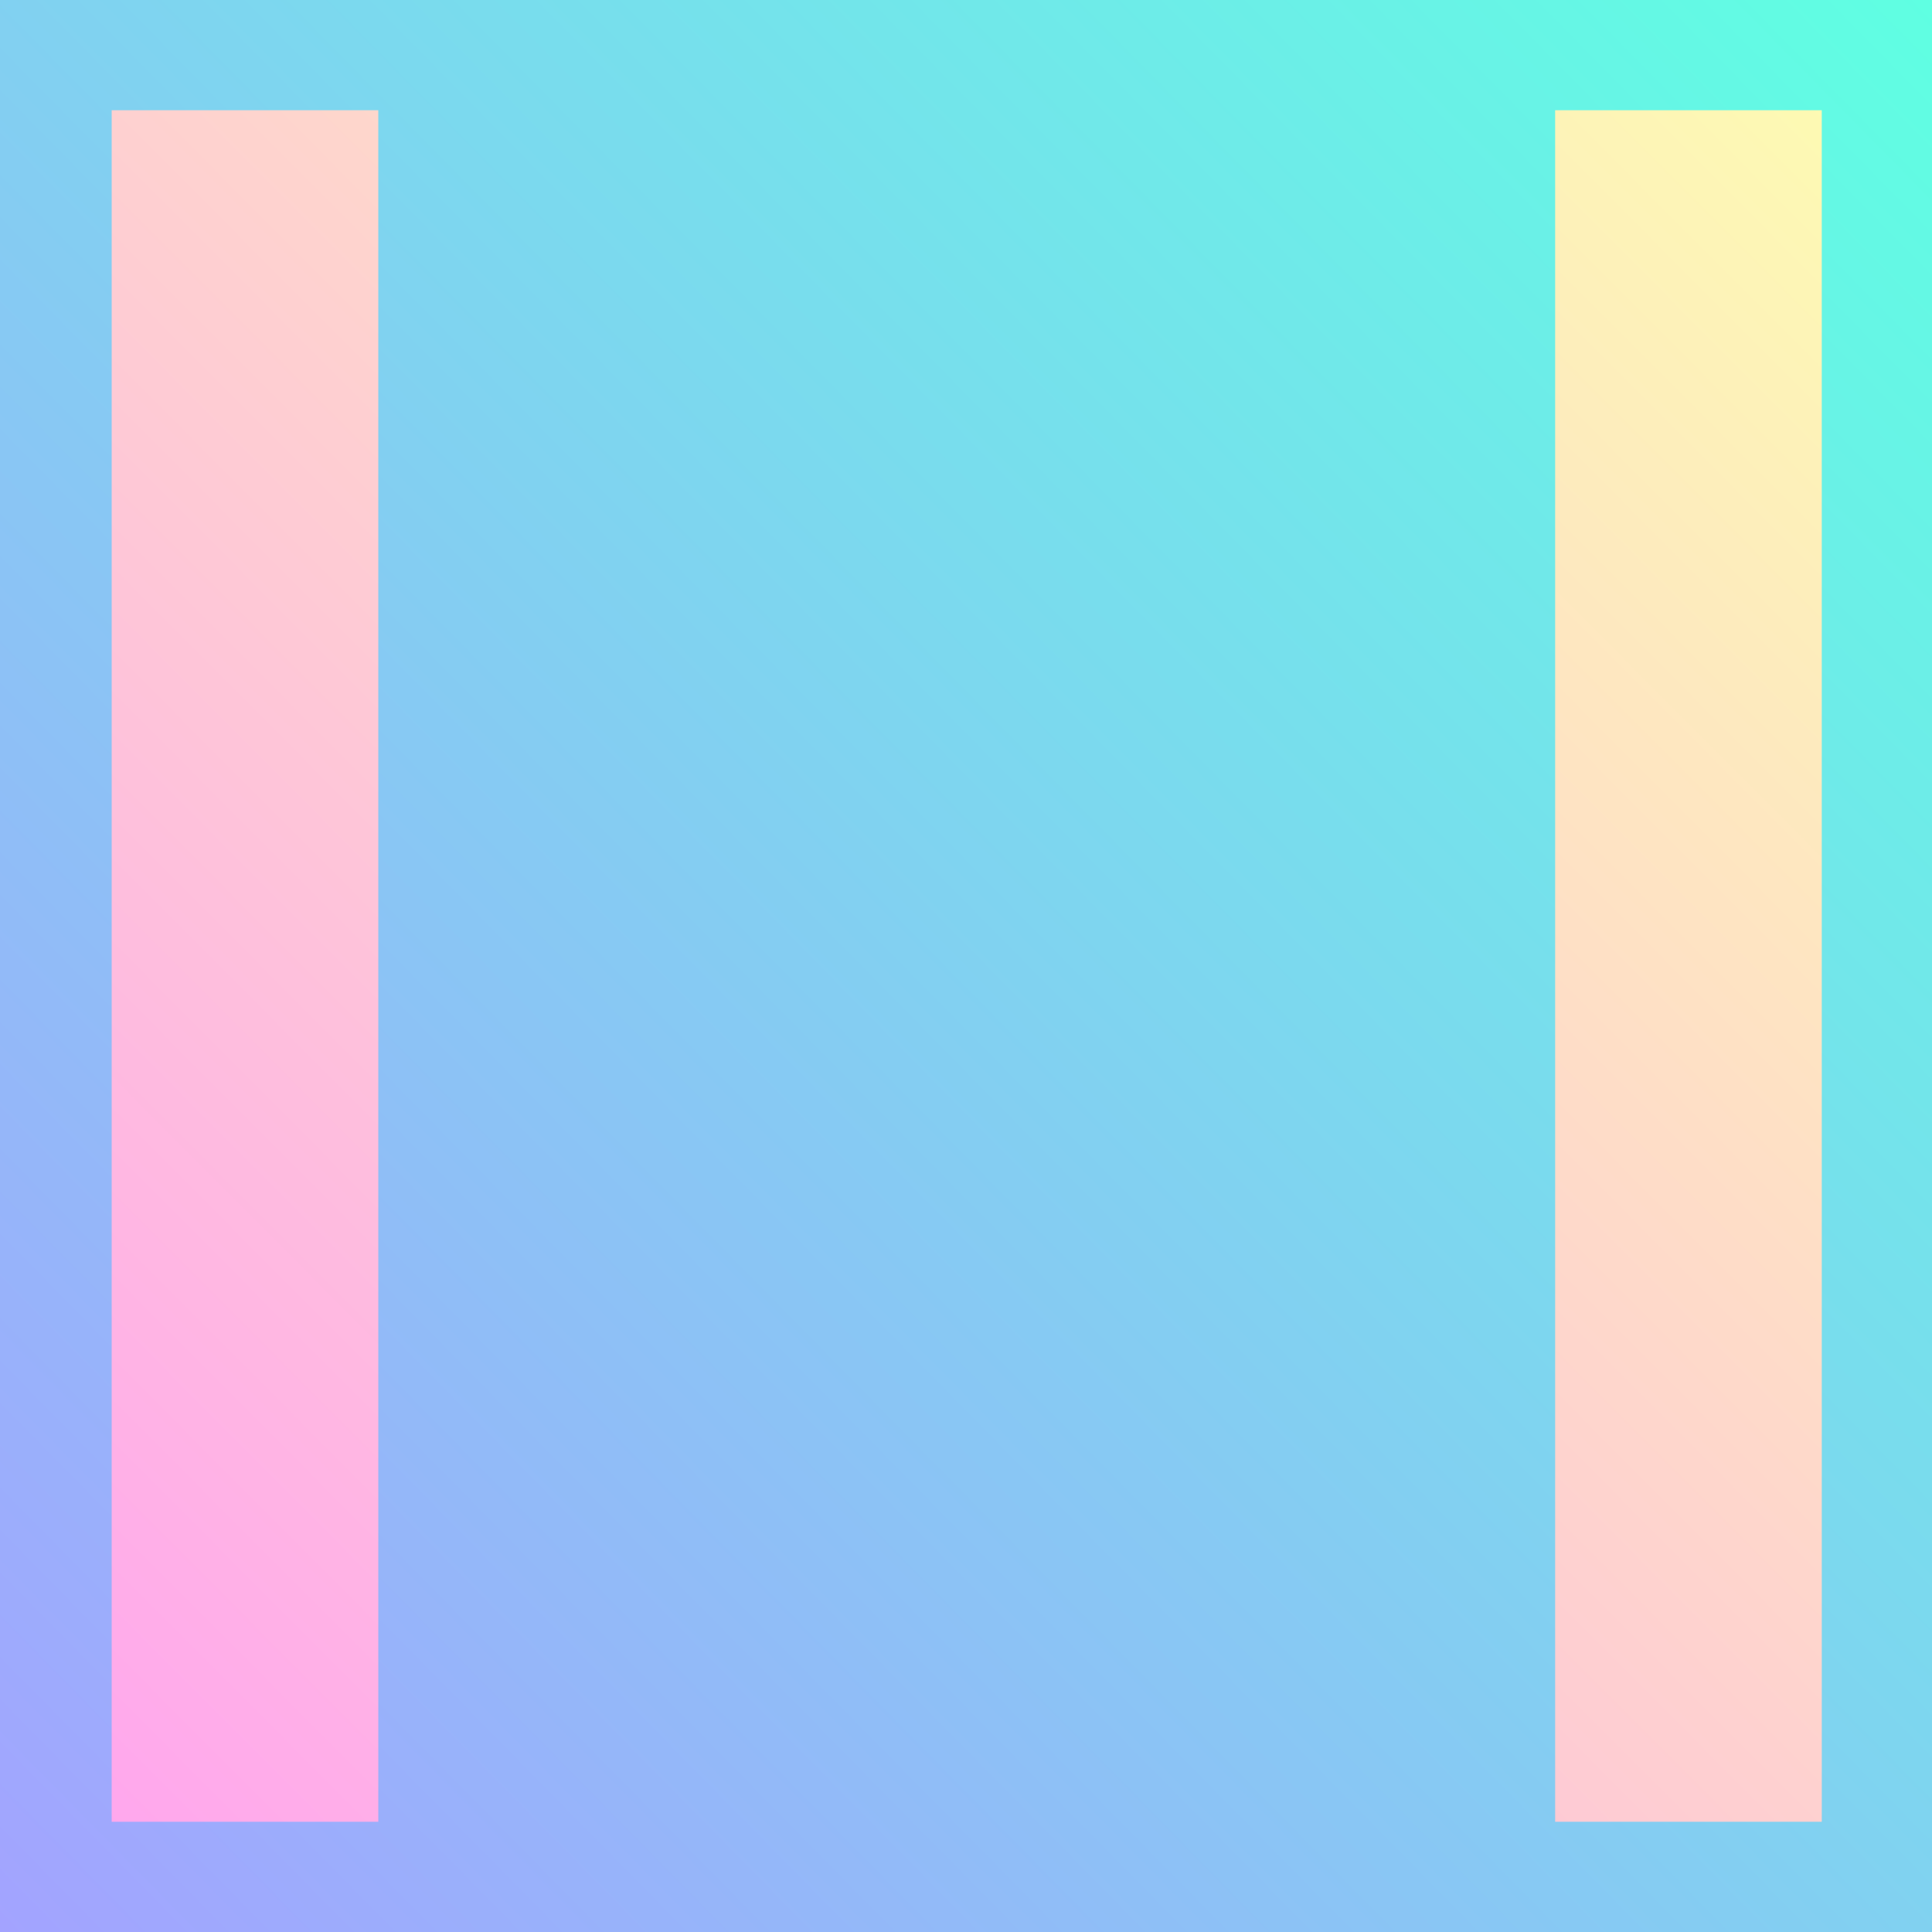
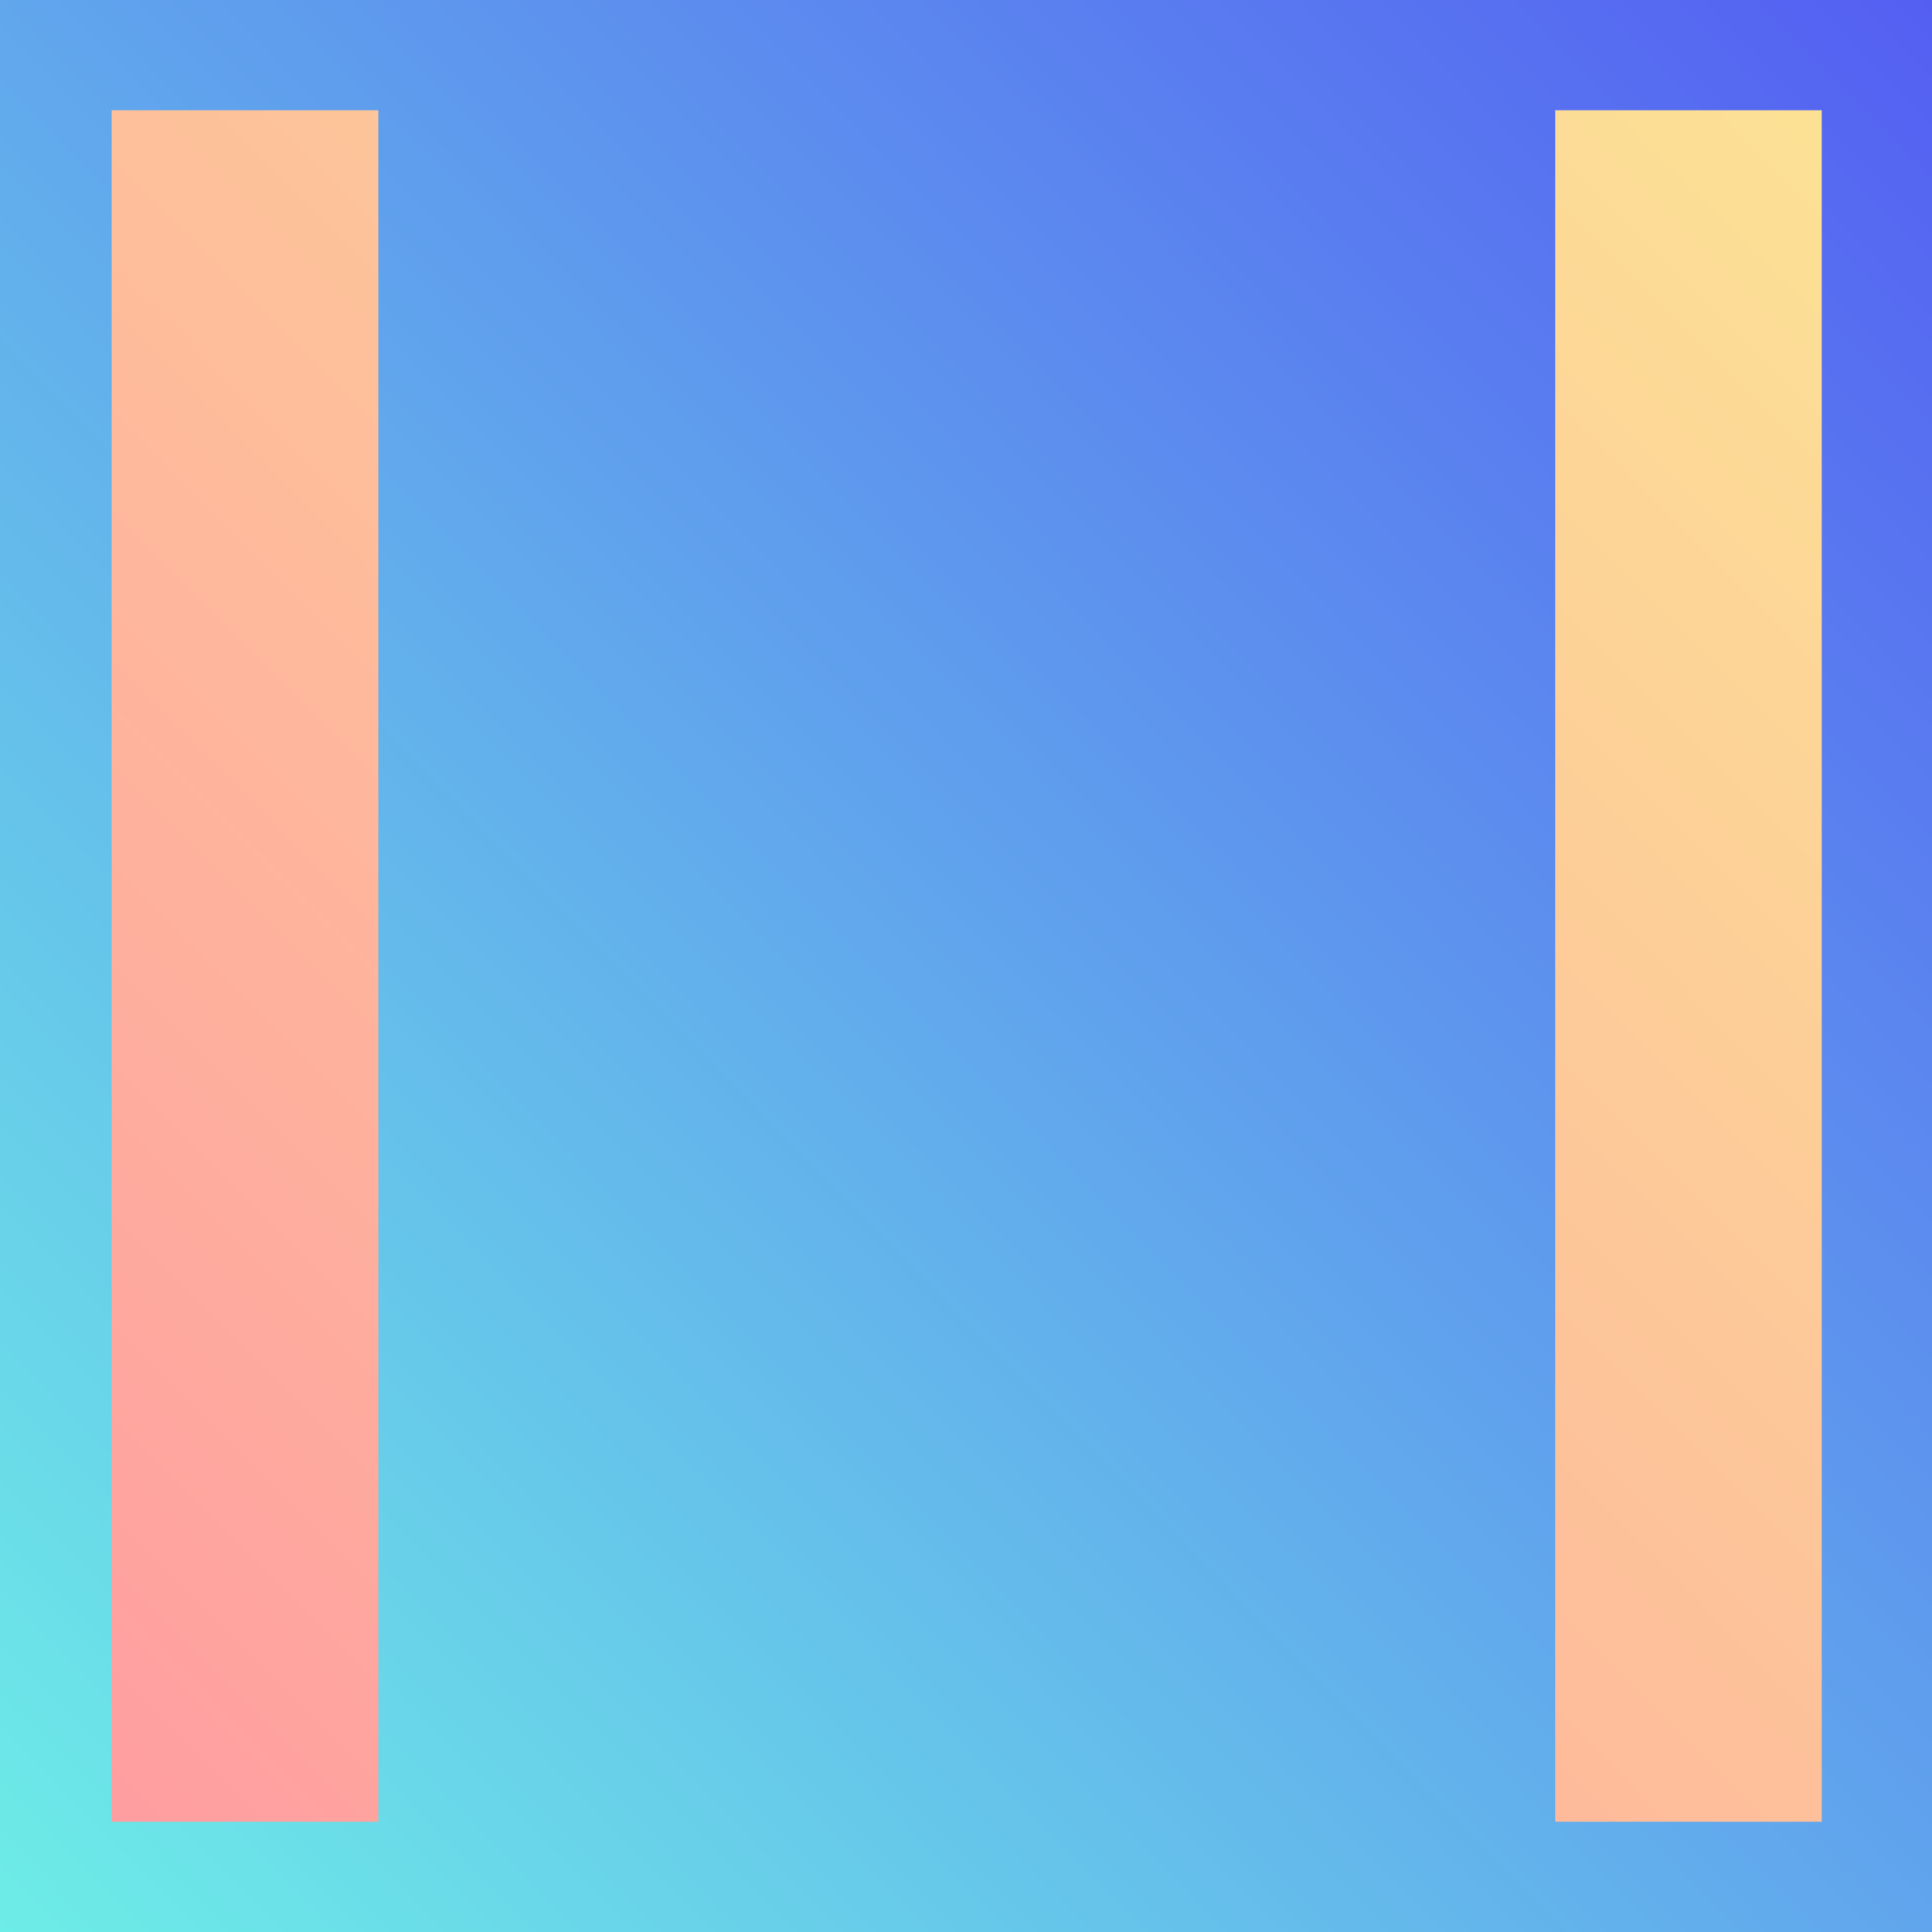
<svg xmlns="http://www.w3.org/2000/svg" viewBox="0 0 300 300">
  <defs>
    <linearGradient gradientUnits="userSpaceOnUse" x1="75" y1="0" x2="75" y2="150" id="gradient-2" gradientTransform="matrix(2.526964, 2.567839, -2, 2.000001, 110.4778, -192.588)">
-       <stop offset="0" style="stop-color: rgb(95, 255, 226);" />
-       <stop offset="1" style="stop-color: rgb(163, 163, 255);" />
+       <stop offset="0" style="stop-color: rgb(84, 95, 242);" />
+       <stop offset="1" style="stop-color: rgb(109, 237, 231);" />
    </linearGradient>
    <linearGradient gradientUnits="userSpaceOnUse" x1="38.042" y1="17.118" x2="38.042" y2="282.882" id="gradient-0" gradientTransform="matrix(0.705529, 0.708681, -1.128821, 1.128821, 292.4834, -46.28277)">
-       <stop offset="0" style="stop-color: rgb(99.216% 100% 68.627%)" />
-       <stop offset="1" style="stop-color: rgb(255, 162, 241);" />
+       <stop offset="0" style="stop-color: rgb(252, 230, 148)" />
+       <stop offset="1" style="stop-color: rgb(255, 153, 161);" />
    </linearGradient>
  </defs>
  <rect width="300" height="300" style="stroke-linecap: square; stroke-width: 50px; fill: url('#gradient-2');" />
  <path d="M 17.342 17.118 L 58.742 17.118 L 58.742 282.882 L 17.342 282.882 Z M 241.482 17.118 L 282.882 17.118 L 282.882 282.882 L 241.482 282.882 Z" style="stroke-linecap: square; stroke-width: 50px; fill: url('#gradient-0');" />
</svg>
